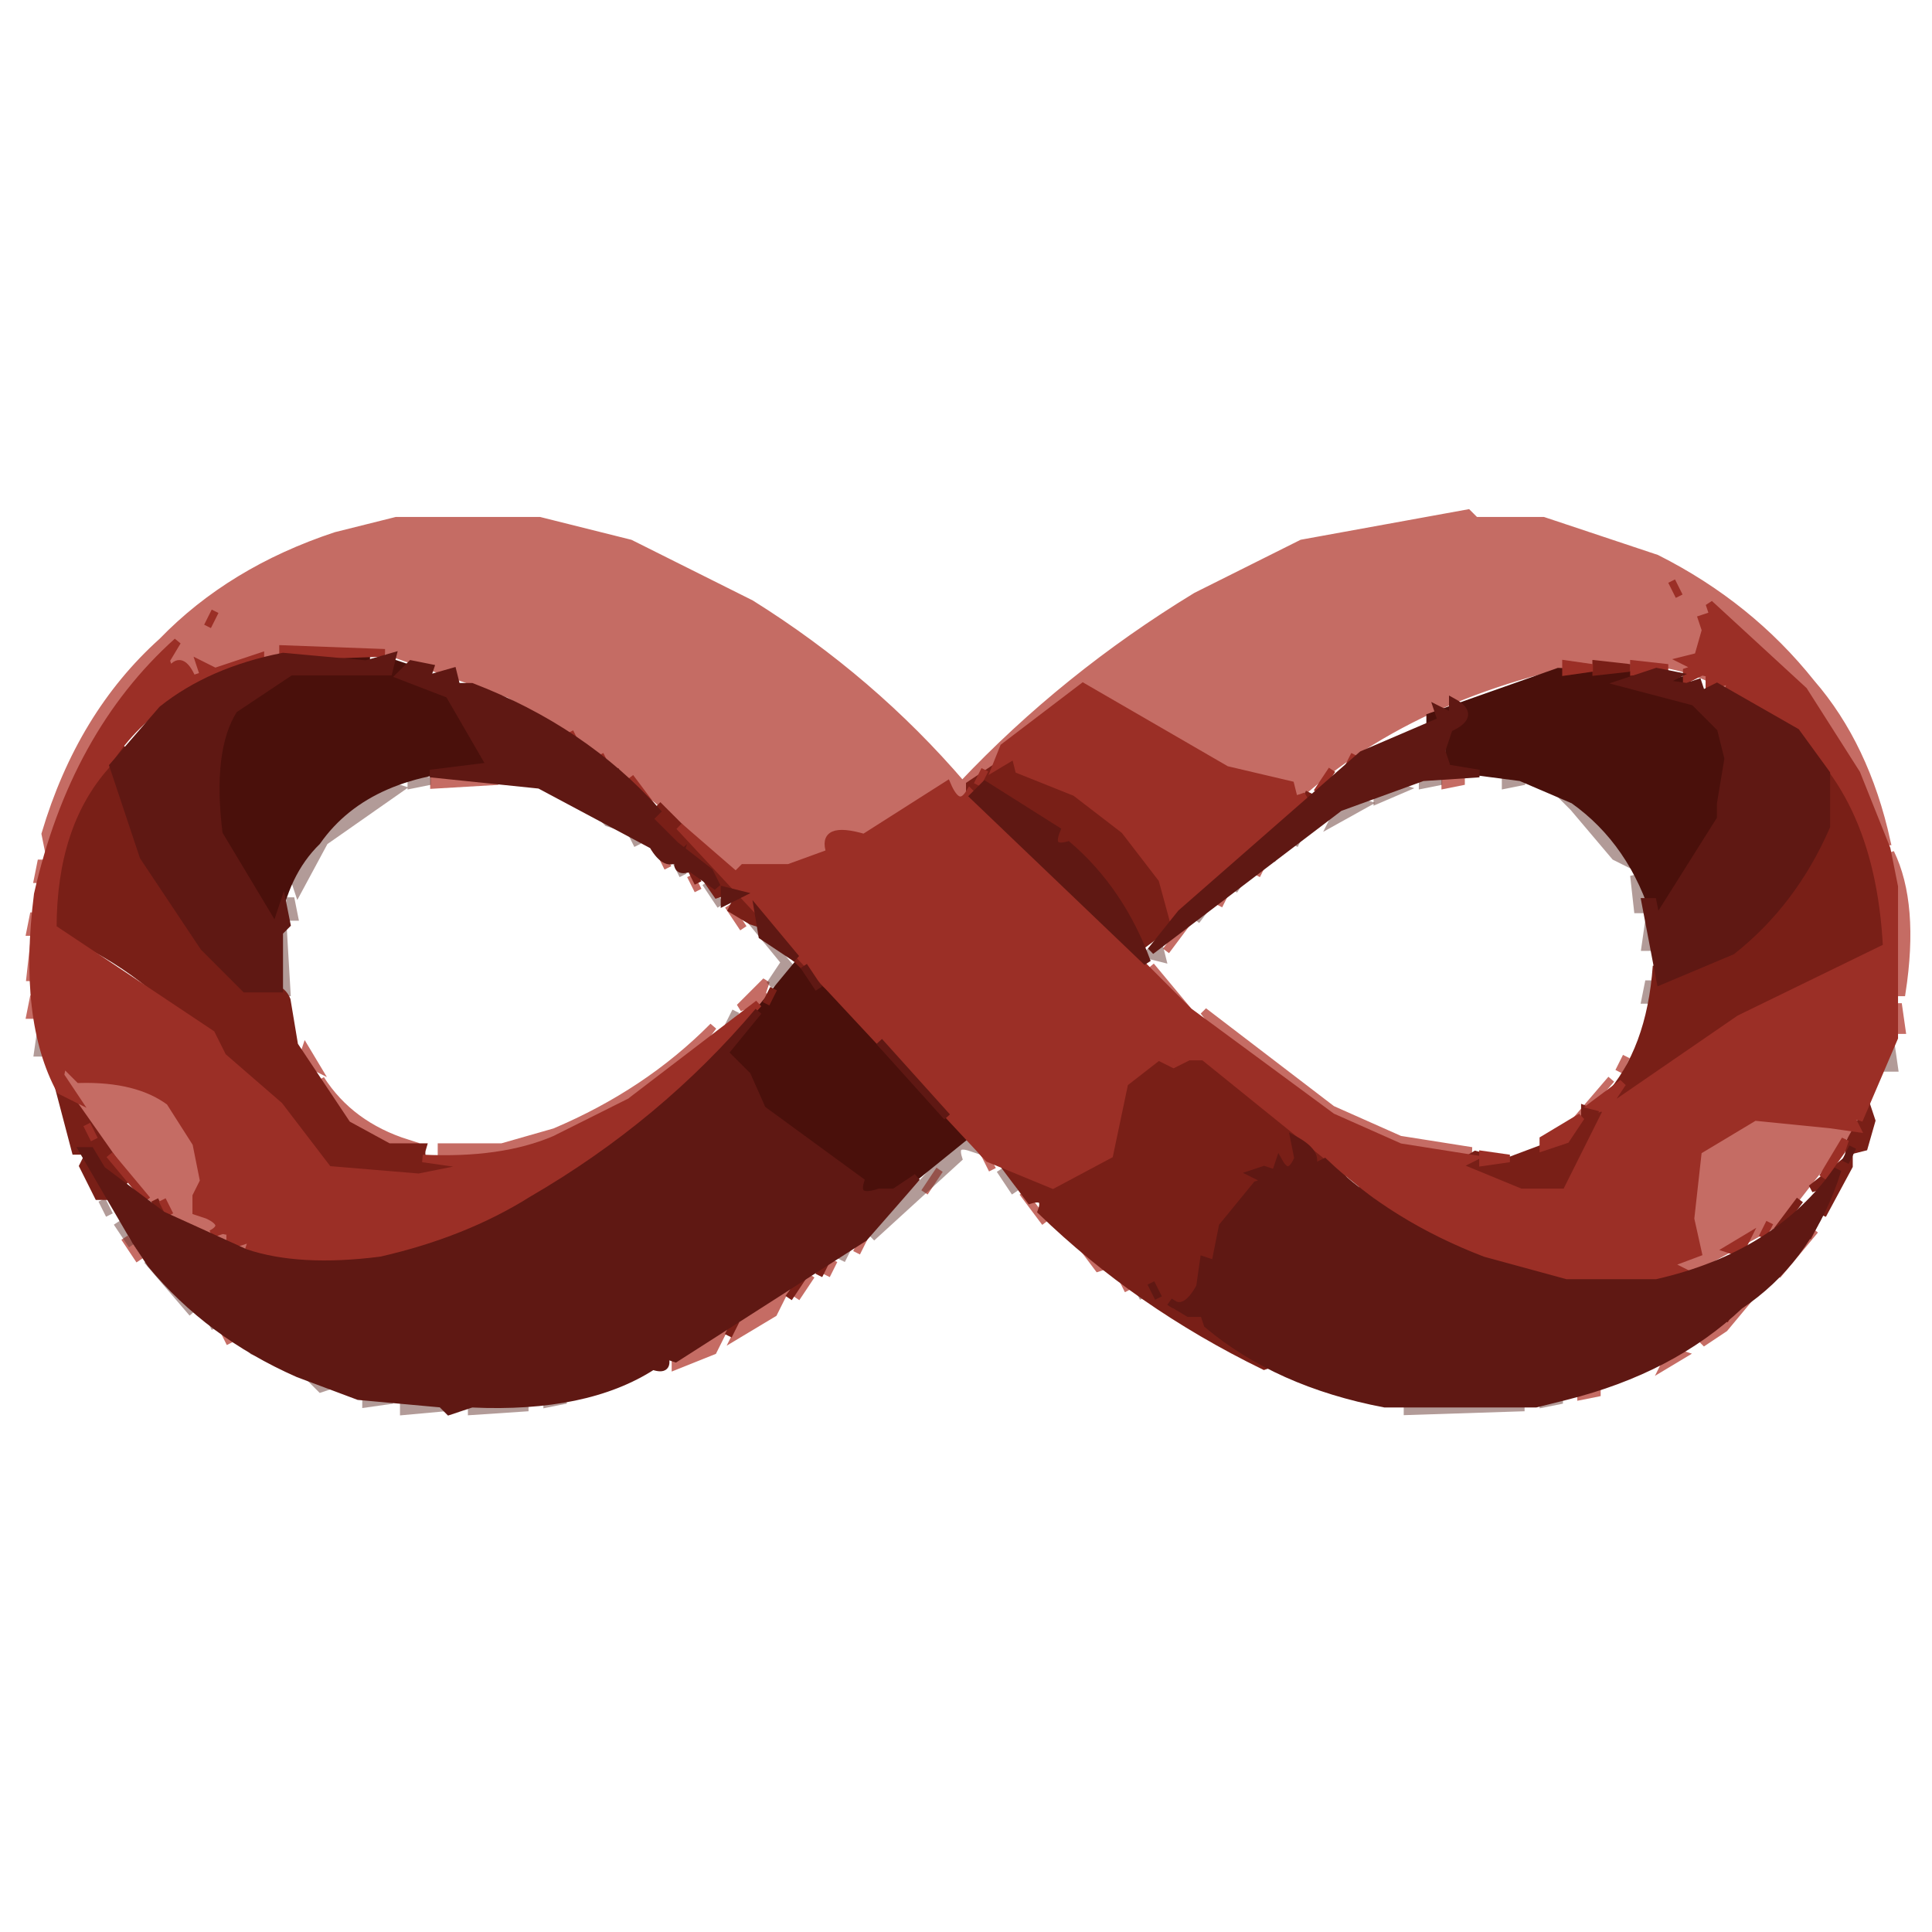
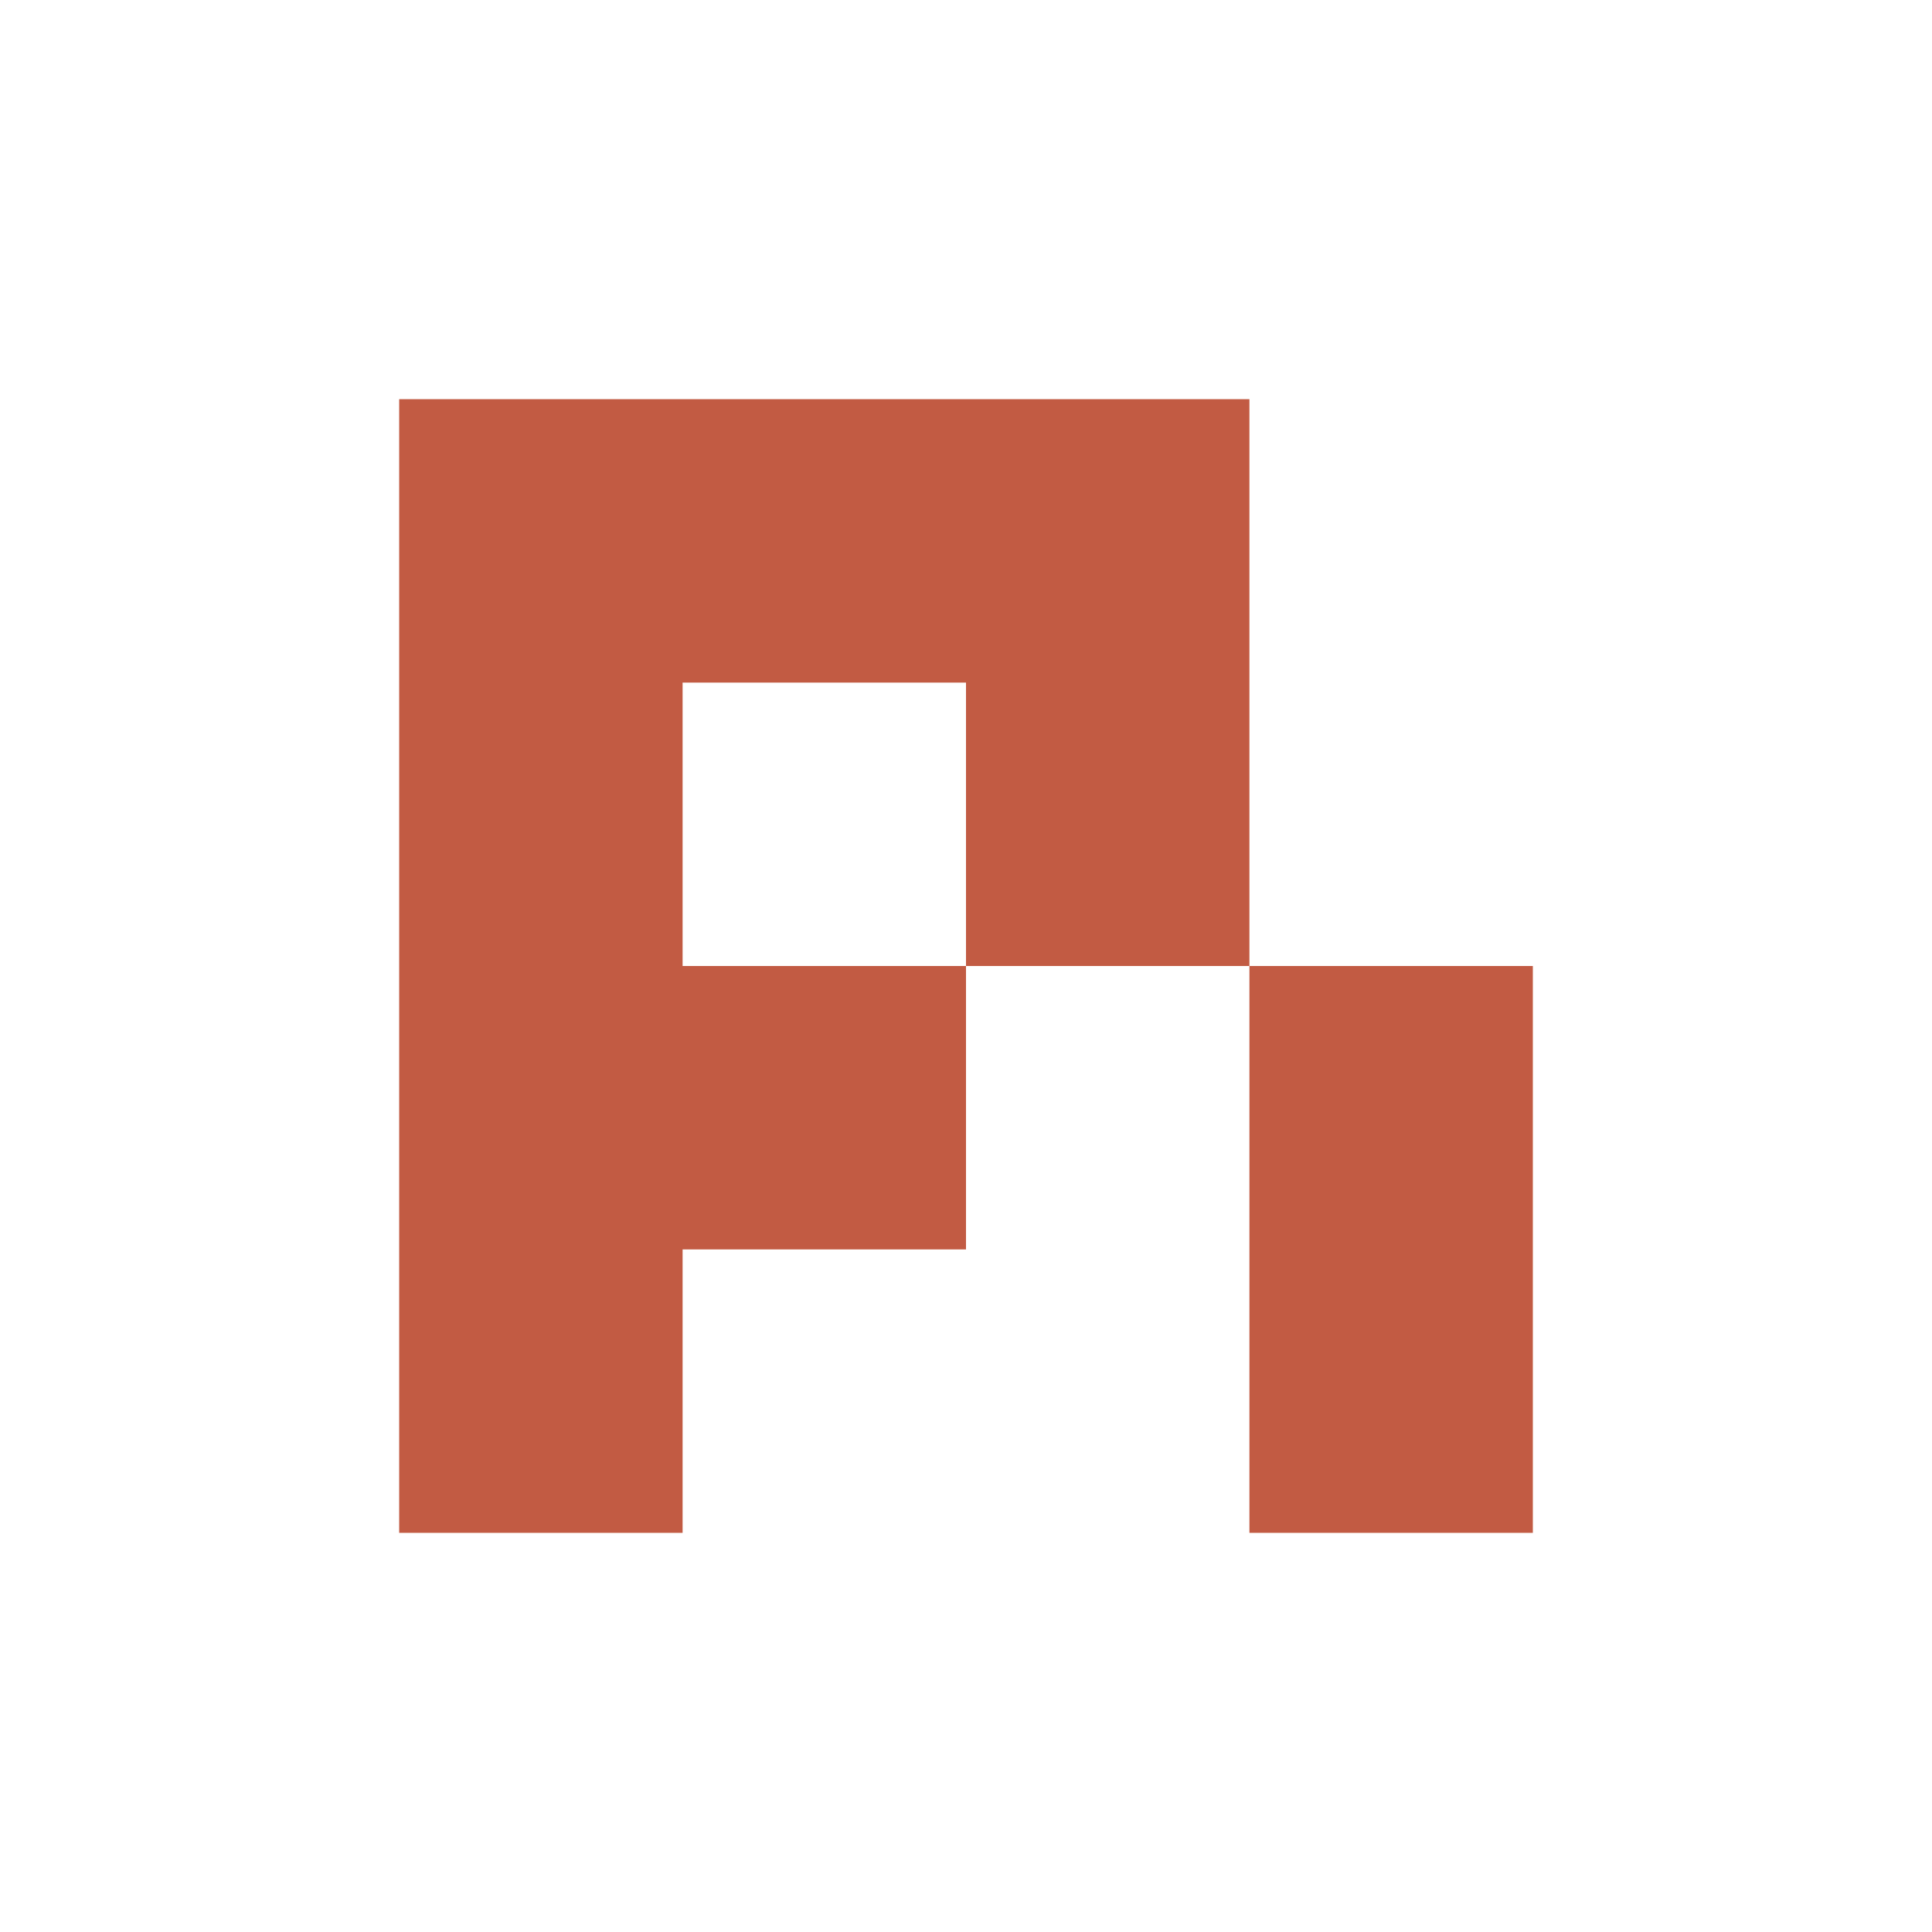
- <svg xmlns="http://www.w3.org/2000/svg" viewBox="0 0 256 256" version="1.1">
-   <path fill="rgb(191,92,83)" stroke="rgb(191,92,83)" stroke-width="1" opacity="0.9" d="M 194.5 68 L 195.5 69 L 204.5 69 L 219.5 74 Q 231.8 80.2 240 90.5 Q 247.2 98.8 250 111.5 L 249 111.5 Q 243.3 92.7 229.5 82 L 227.5 81 L 225 82.5 L 225 84.5 Q 226.1 87.8 223.5 87 L 223.5 88 L 230 90.5 L 228.5 91 Q 221.3 86.2 207.5 88 Q 181.5 94 166.5 111 L 171 105.5 Q 171.8 103.3 169.5 104 L 162.5 102 L 143.5 91 L 133 99 L 131.5 102 L 128 104.5 L 151 128.5 L 125.5 104 L 124.5 105 L 114.5 111 L 110 111 Q 111.3 114 107.5 113 Q 104.7 116.2 98 115.5 L 99.5 118 Q 85.7 102.8 67.5 92 L 50.5 86 L 37.5 86 L 29.5 88 L 24.5 91 L 23.5 88 L 22 88.5 L 21.5 87 Q 11.1 97.1 6.5 113 L 6 110.5 Q 10.7 94.7 21.5 85 Q 30.6 75.6 44.5 71 L 52.5 69 L 71.5 69 L 83.5 72 L 99.5 80 Q 115.5 90 127.5 104 Q 141.1 89.6 158.5 79 L 172.5 72 L 194.5 68 Z" />
-   <path fill="rgb(191,92,83)" stroke="rgb(191,92,83)" stroke-width="1" opacity="0.9" d="M 233.5 92 L 234.5 94 L 233.5 92 Z" />
-   <path fill="rgb(191,92,83)" stroke="rgb(191,92,83)" stroke-width="1" opacity="0.9" d="M 57.5 103 L 66 103.5 L 57.5 104 L 57.5 103 Z" />
-   <path fill="rgb(191,92,83)" stroke="rgb(191,92,83)" stroke-width="1" opacity="0.9" d="M 191.5 103 L 194 103.5 L 191.5 104 L 191.5 103 Z" />
-   <path fill="rgb(191,92,83)" stroke="rgb(191,92,83)" stroke-width="1" opacity="0.9" d="M 87.5 113 L 88.5 115 L 87.5 113 Z" />
-   <path fill="rgb(191,92,83)" stroke="rgb(191,92,83)" stroke-width="1" opacity="0.9" d="M 250.5 113 Q 253.8 119.8 252 131.5 L 251 131.5 L 251 117.5 L 250.5 113 Z" />
-   <path fill="rgb(191,92,83)" stroke="rgb(191,92,83)" stroke-width="1" opacity="0.9" d="M 5.5 114 L 6 116.5 L 5 116.5 L 5.5 114 Z" />
-   <path fill="rgb(191,92,83)" stroke="rgb(191,92,83)" stroke-width="1" opacity="0.9" d="M 167.5 114 L 166.5 116 L 167.5 114 Z" />
-   <path fill="rgb(191,92,83)" stroke="rgb(191,92,83)" stroke-width="1" opacity="0.9" d="M 91.5 116 L 92.5 118 L 91.5 116 Z" />
-   <path fill="rgb(191,92,83)" stroke="rgb(191,92,83)" stroke-width="1" opacity="0.9" d="M 162.5 118 L 161.5 120 L 162.5 118 Z" />
-   <path fill="rgb(191,92,83)" stroke="rgb(191,92,83)" stroke-width="1" opacity="0.9" d="M 96.5 120 L 98.5 123 L 96.5 120 Z" />
-   <path fill="rgb(191,92,83)" stroke="rgb(191,92,83)" stroke-width="1" opacity="0.9" d="M 4.5 121 L 5 123.5 L 4 123.5 L 4.5 121 Z" />
-   <path fill="rgb(191,92,83)" stroke="rgb(191,92,83)" stroke-width="1" opacity="0.9" d="M 157.5 122 L 154.5 126 L 157.5 122 Z" />
-   <path fill="rgb(191,92,83)" stroke="rgb(191,92,83)" stroke-width="1" opacity="0.9" d="M 4.5 125 L 5 129.5 L 4 129.5 L 4.5 125 Z" />
-   <path fill="rgb(191,92,83)" stroke="rgb(191,92,83)" stroke-width="1" opacity="0.9" d="M 152.5 128 L 157.5 134 L 152.5 128 Z" />
-   <path fill="rgb(191,92,83)" stroke="rgb(191,92,83)" stroke-width="1" opacity="0.9" d="M 101.5 130 L 101 131.5 Q 101.8 133.8 99.5 133 L 98 133.5 L 101.5 130 Z" />
-   <path fill="rgb(191,92,83)" stroke="rgb(191,92,83)" stroke-width="1" opacity="0.9" d="M 4.5 132 L 5 134.5 L 4 134.5 L 4.5 132 Z" />
-   <path fill="rgb(191,92,83)" stroke="rgb(191,92,83)" stroke-width="1" opacity="0.9" d="M 251.5 133 L 252 136.5 L 251 136.5 L 251.5 133 Z" />
-   <path fill="rgb(191,92,83)" stroke="rgb(191,92,83)" stroke-width="1" opacity="0.9" d="M 159.5 134 L 176.5 147 L 185.5 151 L 195 152.5 L 189.5 153 Q 169.7 147.5 159.5 134 Z" />
-   <path fill="rgb(191,92,83)" stroke="rgb(191,92,83)" stroke-width="1" opacity="0.9" d="M 94.5 136 L 91.5 140 L 73.5 151 L 66.5 153 L 58.5 153 L 58.5 152 L 66.5 152 L 73.5 150 Q 85.8 144.8 94.5 136 Z" />
-   <path fill="rgb(191,92,83)" stroke="rgb(191,92,83)" stroke-width="1" opacity="0.9" d="M 40.5 139 L 42 141.5 L 40 140.5 L 40.5 139 Z" />
-   <path fill="rgb(191,92,83)" stroke="rgb(191,92,83)" stroke-width="1" opacity="0.9" d="M 8.5 140 L 10.5 143 Q 19.8 142.8 24 147.5 L 27 156.5 L 26 158.5 L 26.5 161 L 34 164.5 L 32.5 165 Q 20 161 13 151.5 L 8 142.5 L 8.5 140 Z" />
-   <path fill="rgb(191,92,83)" stroke="rgb(191,92,83)" stroke-width="1" opacity="0.9" d="M 215.5 140 L 214.5 142 L 215.5 140 Z" />
-   <path fill="rgb(191,92,83)" stroke="rgb(191,92,83)" stroke-width="1" opacity="0.9" d="M 42.5 143 Q 46.4 149.1 54 151.5 L 52.5 152 Q 45.1 149.2 42.5 143 Z" />
-   <path fill="rgb(191,92,83)" stroke="rgb(191,92,83)" stroke-width="1" opacity="0.9" d="M 213.5 143 L 207.5 150 L 213.5 143 Z" />
-   <path fill="rgb(191,92,83)" stroke="rgb(191,92,83)" stroke-width="1" opacity="0.9" d="M 245.5 147 L 246 148.5 L 235.5 162 L 224.5 168 L 221.5 168 L 221.5 167 L 225 166 L 224 154.5 L 227.5 150 Q 230.8 147.3 237.5 148 L 243.5 150 L 245.5 147 Z" />
-   <path fill="rgb(191,92,83)" stroke="rgb(191,92,83)" stroke-width="1" opacity="0.9" d="M 130.5 153 L 131.5 155 L 130.5 153 Z" />
-   <path fill="rgb(191,92,83)" stroke="rgb(191,92,83)" stroke-width="1" opacity="0.9" d="M 124.5 155 L 122.5 158 L 124.5 155 Z" />
-   <path fill="rgb(191,92,83)" stroke="rgb(191,92,83)" stroke-width="1" opacity="0.9" d="M 135.5 158 L 138.5 162 L 135.5 158 Z" />
-   <path fill="rgb(191,92,83)" stroke="rgb(191,92,83)" stroke-width="1" opacity="0.9" d="M 240.5 163 L 235.5 169 L 240.5 163 Z" />
-   <path fill="rgb(191,92,83)" stroke="rgb(191,92,83)" stroke-width="1" opacity="0.9" d="M 16.5 164 L 18.5 167 L 16.5 164 Z" />
-   <path fill="rgb(191,92,83)" stroke="rgb(191,92,83)" stroke-width="1" opacity="0.9" d="M 114.5 164 L 113.5 166 L 114.5 164 Z" />
-   <path fill="rgb(191,92,83)" stroke="rgb(191,92,83)" stroke-width="1" opacity="0.9" d="M 142.5 164 L 147 167.5 L 145.5 168 L 142.5 164 Z" />
-   <path fill="rgb(191,92,83)" stroke="rgb(191,92,83)" stroke-width="1" opacity="0.9" d="M 110.5 167 L 109.5 169 L 110.5 167 Z" />
-   <path fill="rgb(191,92,83)" stroke="rgb(191,92,83)" stroke-width="1" opacity="0.9" d="M 107.5 169 L 105.5 172 L 107.5 169 Z" />
-   <path fill="rgb(191,92,83)" stroke="rgb(191,92,83)" stroke-width="1" opacity="0.9" d="M 148.5 169 L 149.5 171 L 148.5 169 Z" />
-   <path fill="rgb(191,92,83)" stroke="rgb(191,92,83)" stroke-width="1" opacity="0.9" d="M 233.5 170 L 228.5 176 L 225.5 178 L 227.5 175 L 233.5 170 Z" />
-   <path fill="rgb(191,92,83)" stroke="rgb(191,92,83)" stroke-width="1" opacity="0.9" d="M 103.5 172 L 102.5 174 L 97.5 177 L 98.5 175 L 103.5 172 Z" />
-   <path fill="rgb(191,92,83)" stroke="rgb(191,92,83)" stroke-width="1" opacity="0.9" d="M 29.5 176 L 30.5 178 L 29.5 176 Z" />
-   <path fill="rgb(191,92,83)" stroke="rgb(191,92,83)" stroke-width="1" opacity="0.9" d="M 95.5 177 L 94.5 179 L 89.5 181 L 89.5 180 L 95.5 177 Z" />
-   <path fill="rgb(191,92,83)" stroke="rgb(191,92,83)" stroke-width="1" opacity="0.9" d="M 221.5 179 L 223 179.5 L 220.5 181 L 221.5 179 Z" />
-   <path fill="rgb(191,92,83)" stroke="rgb(191,92,83)" stroke-width="1" opacity="0.9" d="M 209.5 184 L 212 184.5 L 209.5 185 L 209.5 184 Z" />
-   <path fill="rgb(102,56,50)" stroke="rgb(102,56,50)" stroke-width="1" opacity="0.5" d="M 54.5 103 L 57 103.5 L 54.5 104 L 54.5 103 Z" />
-   <path fill="rgb(102,56,50)" stroke="rgb(102,56,50)" stroke-width="1" opacity="0.5" d="M 188.5 103 L 191 103.5 L 188.5 104 L 188.5 103 Z" />
-   <path fill="rgb(102,56,50)" stroke="rgb(102,56,50)" stroke-width="1" opacity="0.5" d="M 199.5 103 L 202 103.5 L 199.5 104 L 199.5 103 Z" />
-   <path fill="rgb(102,56,50)" stroke="rgb(102,56,50)" stroke-width="1" opacity="0.5" d="M 51.5 104 L 53 104.5 L 43 111.5 L 39.5 118 L 39 116.5 L 46.5 107 L 51.5 104 Z" />
-   <path fill="rgb(102,56,50)" stroke="rgb(102,56,50)" stroke-width="1" opacity="0.5" d="M 184.5 104 L 186 104.5 L 182.5 106 L 182.5 105 L 184.5 104 Z" />
-   <path fill="rgb(102,56,50)" stroke="rgb(102,56,50)" stroke-width="1" opacity="0.5" d="M 206.5 105 L 215 112.5 L 216 114.5 L 214 113.5 L 208.5 107 L 206.5 105 Z" />
-   <path fill="rgb(102,56,50)" stroke="rgb(102,56,50)" stroke-width="1" opacity="0.5" d="M 179.5 106 L 181 106.5 L 176.5 109 L 177.5 107 L 179.5 106 Z" />
-   <path fill="rgb(102,56,50)" stroke="rgb(102,56,50)" stroke-width="1" opacity="0.5" d="M 79.5 108 L 82 109.5 L 80.5 109 L 79.5 108 Z" />
-   <path fill="rgb(102,56,50)" stroke="rgb(102,56,50)" stroke-width="1" opacity="0.5" d="M 83.5 110 L 84.5 112 L 83.5 110 Z" />
-   <path fill="rgb(102,56,50)" stroke="rgb(102,56,50)" stroke-width="1" opacity="0.5" d="M 172.5 110 L 171.5 112 L 172.5 110 Z" />
-   <path fill="rgb(102,56,50)" stroke="rgb(102,56,50)" stroke-width="1" opacity="0.5" d="M 169.5 112 L 168.5 114 L 169.5 112 Z" />
-   <path fill="rgb(102,56,50)" stroke="rgb(102,56,50)" stroke-width="1" opacity="0.5" d="M 89.5 114 L 90.5 116 L 89.5 114 Z" />
-   <path fill="rgb(102,56,50)" stroke="rgb(102,56,50)" stroke-width="1" opacity="0.5" d="M 165.5 115 L 163.5 118 L 165.5 115 Z" />
-   <path fill="rgb(102,56,50)" stroke="rgb(102,56,50)" stroke-width="1" opacity="0.5" d="M 216.5 116 L 218 120.5 L 217 120.5 L 216.5 116 Z" />
-   <path fill="rgb(102,56,50)" stroke="rgb(102,56,50)" stroke-width="1" opacity="0.5" d="M 93.5 117 L 95.5 120 L 93.5 117 Z" />
-   <path fill="rgb(102,56,50)" stroke="rgb(102,56,50)" stroke-width="1" opacity="0.5" d="M 161.5 118 L 158.5 122 L 161.5 118 Z" />
-   <path fill="rgb(102,56,50)" stroke="rgb(102,56,50)" stroke-width="1" opacity="0.5" d="M 38.5 119 L 39 121.5 L 38 121.5 L 38.5 119 Z" />
-   <path fill="rgb(102,56,50)" stroke="rgb(102,56,50)" stroke-width="1" opacity="0.5" d="M 99.5 122 L 105 128.5 L 102 130.5 L 104 127.5 L 99.5 122 Z" />
-   <path fill="rgb(102,56,50)" stroke="rgb(102,56,50)" stroke-width="1" opacity="0.5" d="M 218.5 122 L 219 125.5 L 218 125.5 L 218.5 122 Z" />
-   <path fill="rgb(102,56,50)" stroke="rgb(102,56,50)" stroke-width="1" opacity="0.5" d="M 37.5 123 L 38 131.5 L 37 131.5 L 37.5 123 Z" />
-   <path fill="rgb(102,56,50)" stroke="rgb(102,56,50)" stroke-width="1" opacity="0.5" d="M 153.5 125 L 154 127 L 152 126.5 L 153.5 125 Z" />
-   <path fill="rgb(102,56,50)" stroke="rgb(102,56,50)" stroke-width="1" opacity="0.5" d="M 218.5 130 L 219 132.5 L 218 132.5 L 218.5 130 Z" />
-   <path fill="rgb(102,56,50)" stroke="rgb(102,56,50)" stroke-width="1" opacity="0.5" d="M 97.5 134 L 96.5 136 L 97.5 134 Z" />
-   <path fill="rgb(102,56,50)" stroke="rgb(102,56,50)" stroke-width="1" opacity="0.5" d="M 5.5 136 L 6 139.5 L 5 139.5 L 5.5 136 Z" />
-   <path fill="rgb(102,56,50)" stroke="rgb(102,56,50)" stroke-width="1" opacity="0.5" d="M 250.5 138 L 251 141.5 L 250 141.5 L 250.5 138 Z" />
-   <path fill="rgb(102,56,50)" stroke="rgb(102,56,50)" stroke-width="1" opacity="0.5" d="M 127.5 151 L 130 152.5 L 128.5 152 Q 126.3 151.3 127 153.5 L 115.5 164 L 127.5 151 Z" />
-   <path fill="rgb(102,56,50)" stroke="rgb(102,56,50)" stroke-width="1" opacity="0.5" d="M 132.5 155 L 134.5 158 L 132.5 155 Z" />
-   <path fill="rgb(102,56,50)" stroke="rgb(102,56,50)" stroke-width="1" opacity="0.5" d="M 13.5 159 L 14.5 161 L 13.5 159 Z" />
-   <path fill="rgb(102,56,50)" stroke="rgb(102,56,50)" stroke-width="1" opacity="0.5" d="M 15.5 162 L 17.5 165 L 15.5 162 Z" />
-   <path fill="rgb(102,56,50)" stroke="rgb(102,56,50)" stroke-width="1" opacity="0.5" d="M 112.5 165 L 111.5 167 L 112.5 165 Z" />
-   <path fill="rgb(102,56,50)" stroke="rgb(102,56,50)" stroke-width="1" opacity="0.5" d="M 19.5 167 L 25.5 174 L 19.5 167 Z" />
-   <path fill="rgb(102,56,50)" stroke="rgb(102,56,50)" stroke-width="1" opacity="0.5" d="M 150.5 170 L 151.5 172 L 150.5 170 Z" />
-   <path fill="rgb(102,56,50)" stroke="rgb(102,56,50)" stroke-width="1" opacity="0.5" d="M 27.5 174 L 28.5 176 L 27.5 174 Z" />
-   <path fill="rgb(102,56,50)" stroke="rgb(102,56,50)" stroke-width="1" opacity="0.5" d="M 31.5 177 L 35 179.5 L 33.5 179 L 31.5 177 Z" />
-   <path fill="rgb(102,56,50)" stroke="rgb(102,56,50)" stroke-width="1" opacity="0.5" d="M 40.5 182 L 44 183.5 L 42.5 184 L 40.5 182 Z" />
-   <path fill="rgb(102,56,50)" stroke="rgb(102,56,50)" stroke-width="1" opacity="0.5" d="M 48.5 185 L 52 185.5 L 48.5 186 L 48.5 185 Z" />
-   <path fill="rgb(102,56,50)" stroke="rgb(102,56,50)" stroke-width="1" opacity="0.5" d="M 72.5 185 L 75 185.5 L 72.5 186 L 72.5 185 Z" />
-   <path fill="rgb(102,56,50)" stroke="rgb(102,56,50)" stroke-width="1" opacity="0.5" d="M 204.5 185 L 207 185.5 L 204.5 186 L 204.5 185 Z" />
-   <path fill="rgb(102,56,50)" stroke="rgb(102,56,50)" stroke-width="1" opacity="0.5" d="M 53.5 186 L 59 186.5 L 53.5 187 L 53.5 186 Z" />
-   <path fill="rgb(102,56,50)" stroke="rgb(102,56,50)" stroke-width="1" opacity="0.5" d="M 62.5 186 L 70 186.5 L 62.5 187 L 62.5 186 Z" />
-   <path fill="rgb(102,56,50)" stroke="rgb(102,56,50)" stroke-width="1" opacity="0.5" d="M 186.5 186 L 202 186.5 L 186.5 187 L 186.5 186 Z" />
-   <path fill="rgb(74,16,11)" stroke="rgb(74,16,11)" stroke-width="1" d="M 40.5 87 L 49 87.5 L 40.5 88 L 40.5 87 Z" />
-   <path fill="rgb(74,16,11)" stroke="rgb(74,16,11)" stroke-width="1" d="M 52.5 88 L 54 88.5 L 53.5 90 L 61 93.5 L 65 101.5 Q 48.8 101.8 42 111.5 Q 37.7 115.7 36.5 123 L 29 110.5 L 29 99.5 L 31 94 L 38.5 89 L 51.5 89 L 52.5 88 Z" />
-   <path fill="rgb(74,16,11)" stroke="rgb(74,16,11)" stroke-width="1" d="M 206.5 89 L 219 89.5 L 215 90.5 L 219.5 91 L 223.5 90 L 223.5 91 L 220 91.5 Q 225.6 92.4 228 96.5 L 229 104.5 L 227 107.5 L 228 109.5 L 219.5 122 Q 216.4 111.6 208.5 106 L 201.5 103 L 190 101.5 L 192 100.5 L 192 98.5 L 193 95.5 L 191.5 95 L 189.5 96 L 189.5 95 L 206.5 89 Z" />
-   <path fill="rgb(74,16,11)" stroke="rgb(74,16,11)" stroke-width="1" d="M 105.5 128 L 116 137.5 L 128 150.5 L 117.5 159 L 114 158 L 112.5 155 L 101 147 L 96 139.5 L 105.5 128 Z" />
-   <path fill="rgb(74,16,11)" stroke="rgb(74,16,11)" stroke-width="1" d="M 59.5 185 L 62 185.5 L 59.5 186 L 59.5 185 Z" />
-   <path fill="rgb(121,31,23)" stroke="rgb(121,31,23)" stroke-width="1" d="M 211.5 88 L 216 88.5 L 211.5 89 L 211.5 88 Z" />
-   <path fill="rgb(121,31,23)" stroke="rgb(121,31,23)" stroke-width="1" d="M 235.5 95 L 236.5 97 L 235.5 95 Z" />
-   <path fill="rgb(121,31,23)" stroke="rgb(121,31,23)" stroke-width="1" d="M 238.5 98 L 241.5 102 L 238.5 98 Z" />
-   <path fill="rgb(121,31,23)" stroke="rgb(121,31,23)" stroke-width="1" d="M 16.5 99 L 15 101.5 L 16 102.5 Q 16 109.5 19 113.5 L 27 125.5 L 32.5 131 Q 37 130 38 132.5 L 39 138.5 L 46 149 L 51.5 152 L 56 152 Q 54.9 155.5 62.5 154 L 62.5 155 L 47.5 156 L 43.5 155 L 39 150.5 L 30.5 140 L 28 138.5 Q 28.8 136.3 26.5 137 Q 18.7 127.7 7 123 Q 7.3 107.1 16.5 99 Z" />
-   <path fill="rgb(121,31,23)" stroke="rgb(121,31,23)" stroke-width="1" d="M 134.5 100 L 135 102 L 142.5 105 L 149 110 L 155 118.5 L 155 122.5 L 151 125.5 Q 147.8 117.2 141.5 112 L 138.5 110 L 130.5 104 L 128.5 105 L 128.5 104 L 134.5 100 Z" />
-   <path fill="rgb(121,31,23)" stroke="rgb(121,31,23)" stroke-width="1" d="M 81.5 102 L 82.5 104 L 81.5 102 Z" />
-   <path fill="rgb(121,31,23)" stroke="rgb(121,31,23)" stroke-width="1" d="M 242.5 103 Q 249.8 110.8 250 125.5 L 230.5 135 L 213 147.5 L 207.5 158 L 201.5 158 L 193 154.5 L 195.5 153 L 199.5 154 L 207.5 151 L 210 148.5 L 210 147 Q 213.7 148.5 213 145.5 Q 218.7 139.2 219.5 128 L 220 130 Q 230.4 127.6 236 119.5 L 241 112.5 L 242.5 103 Z" />
-   <path fill="rgb(121,31,23)" stroke="rgb(121,31,23)" stroke-width="1" d="M 83.5 105 L 86.5 108 L 87.5 107 L 100 119.5 L 101 122.5 L 99.5 122 L 97 120.5 L 98 118.5 L 96.5 118 L 95 118.5 L 90.5 112 L 83.5 105 Z" />
-   <path fill="rgb(121,31,23)" stroke="rgb(121,31,23)" stroke-width="1" d="M 173.5 105 L 172.5 107 L 173.5 105 Z" />
-   <path fill="rgb(121,31,23)" stroke="rgb(121,31,23)" stroke-width="1" d="M 165.5 112 L 157.5 121 L 165.5 112 Z" />
-   <path fill="rgb(121,31,23)" stroke="rgb(121,31,23)" stroke-width="1" d="M 91.5 115 L 92.5 117 L 91.5 115 Z" />
-   <path fill="rgb(121,31,23)" stroke="rgb(121,31,23)" stroke-width="1" d="M 102.5 124 L 112 132.5 L 106.5 128 L 102.5 124 Z" />
-   <path fill="rgb(121,31,23)" stroke="rgb(121,31,23)" stroke-width="1" d="M 102.5 131 L 101.5 133 L 102.5 131 Z" />
-   <path fill="rgb(121,31,23)" stroke="rgb(121,31,23)" stroke-width="1" d="M 157.5 138 L 175 153.5 Q 175.8 155.8 173.5 155 L 172.5 152 L 170.5 155 L 169 154.5 L 167.5 157 L 165 158.5 Q 161.3 161.8 160.5 168 L 159 167.5 Q 159.7 172.7 156 173.5 L 158.5 175 L 160 174.5 L 161.5 177 L 169 180.5 L 167.5 181 Q 150.7 172.8 138 160.5 Q 138.8 158.3 136.5 159 L 133.5 155 Q 138.1 154.4 139.5 157 L 147 153 L 149 143.5 L 151.5 141 L 154.5 140 L 156.5 140 L 158 139.5 L 157.5 138 Z" />
-   <path fill="rgb(121,31,23)" stroke="rgb(121,31,23)" stroke-width="1" d="M 7.5 143 L 17 156.5 L 14.5 155 Q 12.3 154.3 13 156.5 L 14 158.5 L 13 158.5 L 11 154.5 L 12 152.5 L 10 152.5 L 7.5 143 Z" />
-   <path fill="rgb(121,31,23)" stroke="rgb(121,31,23)" stroke-width="1" d="M 90.5 143 L 87.5 147 L 90.5 143 Z" />
-   <path fill="rgb(121,31,23)" stroke="rgb(121,31,23)" stroke-width="1" d="M 247.5 147 L 248 148.5 L 247 152 L 245 152.5 L 245 154.5 L 241.5 161 L 242 159.5 L 243 156.5 L 240 157.5 L 245 153.5 L 245 151.5 L 247.5 147 Z" />
-   <path fill="rgb(121,31,23)" stroke="rgb(121,31,23)" stroke-width="1" d="M 84.5 148 L 82.5 151 L 84.5 148 Z" />
-   <path fill="rgb(121,31,23)" stroke="rgb(121,31,23)" stroke-width="1" d="M 126.5 148 L 130.5 153 L 126.5 148 Z" />
-   <path fill="rgb(121,31,23)" stroke="rgb(121,31,23)" stroke-width="1" d="M 176.5 154 L 178.5 157 L 176.5 154 Z" />
-   <path fill="rgb(121,31,23)" stroke="rgb(121,31,23)" stroke-width="1" d="M 180.5 157 L 181.5 159 L 180.5 157 Z" />
-   <path fill="rgb(121,31,23)" stroke="rgb(121,31,23)" stroke-width="1" d="M 20.5 159 L 21.5 161 L 20.5 159 Z" />
-   <path fill="rgb(121,31,23)" stroke="rgb(121,31,23)" stroke-width="1" d="M 183.5 159 L 184.5 161 L 183.5 159 Z" />
-   <path fill="rgb(121,31,23)" stroke="rgb(121,31,23)" stroke-width="1" d="M 238.5 159 L 235.5 163 L 238.5 159 Z" />
-   <path fill="rgb(121,31,23)" stroke="rgb(121,31,23)" stroke-width="1" d="M 240.5 162 L 239.5 164 L 240.5 162 Z" />
-   <path fill="rgb(121,31,23)" stroke="rgb(121,31,23)" stroke-width="1" d="M 48.5 166 L 51 166.5 L 48.5 167 L 48.5 166 Z" />
-   <path fill="rgb(121,31,23)" stroke="rgb(121,31,23)" stroke-width="1" d="M 109.5 167 L 108.5 169 L 109.5 167 Z" />
-   <path fill="rgb(121,31,23)" stroke="rgb(121,31,23)" stroke-width="1" d="M 106.5 169 L 104.5 172 L 106.5 169 Z" />
-   <path fill="rgb(121,31,23)" stroke="rgb(121,31,23)" stroke-width="1" d="M 207.5 169 L 210 169.5 L 207.5 170 L 207.5 169 Z" />
-   <path fill="rgb(121,31,23)" stroke="rgb(121,31,23)" stroke-width="1" d="M 229.5 173 L 228.5 175 L 229.5 173 Z" />
-   <path fill="rgb(121,31,23)" stroke="rgb(121,31,23)" stroke-width="1" d="M 97.5 175 L 96.5 177 L 97.5 175 Z" />
-   <path fill="rgb(155,47,38)" stroke="rgb(155,47,38)" stroke-width="1" d="M 221.5 77 L 222.5 79 L 221.5 77 Z" />
-   <path fill="rgb(155,47,38)" stroke="rgb(155,47,38)" stroke-width="1" d="M 226.5 80 L 239 91.5 L 246 102.5 L 250 112.5 L 251 117.5 L 251 137.5 L 246.5 148 L 245 147.5 L 246 149.5 L 242.5 149 L 232.5 148 L 225 152.5 L 224 161.5 L 225 166 L 221 167.5 L 223 168.5 L 217.5 170 L 210.5 170 L 197.5 167 L 185.5 161 L 159.5 140 L 157.5 140 L 155.5 141 L 153.5 140 L 149 143.5 L 147 153 L 139.5 157 L 131 153.5 L 90 109.5 L 97.5 116 L 98.5 115 L 104.5 115 L 110 113 Q 108.7 109.3 114.5 111 L 125.5 104 Q 127 107.5 128.5 105 L 157.5 134 L 176.5 148 L 185.5 152 L 195 153.5 L 193 154.5 L 201.5 158 L 207.5 158 L 213 147 L 211 146.5 L 215 143.5 L 213 146.5 L 214.5 146 L 230.5 135 L 250 125.5 Q 248.9 104.1 235.5 95 L 229 91.5 L 229.5 90 L 226.5 91 L 226.5 90 L 228 89.5 L 225.5 89 L 223.5 90 L 223.5 89 L 225 88.5 L 223 87.5 L 225 87 L 226 83.5 L 225.5 82 L 227 81.5 L 226.5 80 Z" />
-   <path fill="rgb(155,47,38)" stroke="rgb(155,47,38)" stroke-width="1" d="M 28.5 81 L 27.5 83 L 28.5 81 Z" />
-   <path fill="rgb(155,47,38)" stroke="rgb(155,47,38)" stroke-width="1" d="M 23.5 85 L 22 87.5 L 22.5 89 Q 24 86.5 25.5 90 L 27 89.5 L 26.5 88 L 28.5 89 L 34.5 87 L 34.5 88 Q 20.4 90.9 14 101.5 Q 7 109.4 7 123 L 28 137 L 29.5 140 L 37 146.5 L 43.5 155 L 55.5 156 L 63 154.5 L 56 153.5 Q 66.5 154 73.5 151 L 83.5 146 L 100.5 133 L 91.5 143 Q 78 156 59.5 164 L 47.5 167 L 38.5 167 L 33 165.5 L 33.5 164 L 30.5 165 L 30.5 164 L 32 163.5 L 29.5 163 L 28 163.5 Q 30.3 162.3 27.5 161 L 26 160.5 L 26 158.5 L 27 156.5 L 26 151.5 L 22.5 146 Q 18.2 142.8 10.5 143 L 9 141.5 L 8.5 140 L 8 142.5 L 10 145.5 L 8 144.5 Q 2.9 135.1 5 118.5 Q 9.8 97.3 23.5 85 Z" />
-   <path fill="rgb(155,47,38)" stroke="rgb(155,47,38)" stroke-width="1" d="M 37.5 86 L 51 86.5 L 37.5 87 L 37.5 86 Z" />
-   <path fill="rgb(155,47,38)" stroke="rgb(155,47,38)" stroke-width="1" d="M 207.5 88 L 211 88.5 L 207.5 89 L 207.5 88 Z" />
-   <path fill="rgb(155,47,38)" stroke="rgb(155,47,38)" stroke-width="1" d="M 216.5 88 L 221 88.5 L 216.5 89 L 216.5 88 Z" />
-   <path fill="rgb(155,47,38)" stroke="rgb(155,47,38)" stroke-width="1" d="M 143.5 91 L 162.5 102 L 171 104 L 171.5 106 L 173 105.5 L 155.5 122 L 154 116.5 L 149 110 L 142.5 105 L 135 102 L 134.5 100 L 132 101.5 L 133 99 L 143.5 91 Z" />
-   <path fill="rgb(155,47,38)" stroke="rgb(155,47,38)" stroke-width="1" d="M 75.5 97 L 76.5 99 L 75.5 97 Z" />
-   <path fill="rgb(155,47,38)" stroke="rgb(155,47,38)" stroke-width="1" d="M 79.5 100 L 80.5 102 L 79.5 100 Z" />
-   <path fill="rgb(155,47,38)" stroke="rgb(155,47,38)" stroke-width="1" d="M 179.5 100 L 178.5 102 L 179.5 100 Z" />
-   <path fill="rgb(155,47,38)" stroke="rgb(155,47,38)" stroke-width="1" d="M 130.5 102 L 129.5 104 L 130.5 102 Z" />
-   <path fill="rgb(155,47,38)" stroke="rgb(155,47,38)" stroke-width="1" d="M 176.5 102 L 174.5 105 L 176.5 102 Z" />
-   <path fill="rgb(155,47,38)" stroke="rgb(155,47,38)" stroke-width="1" d="M 83.5 103 L 86.5 107 L 83.5 103 Z" />
-   <path fill="rgb(155,47,38)" stroke="rgb(155,47,38)" stroke-width="1" d="M 209.5 148 L 207.5 151 L 204.5 152 L 204.5 151 L 209.5 148 Z" />
-   <path fill="rgb(155,47,38)" stroke="rgb(155,47,38)" stroke-width="1" d="M 11.5 149 L 12.5 151 L 11.5 149 Z" />
-   <path fill="rgb(155,47,38)" stroke="rgb(155,47,38)" stroke-width="1" d="M 244.5 151 L 244 152.5 L 241.5 156 L 243 153.5 L 244.5 151 Z" />
-   <path fill="rgb(155,47,38)" stroke="rgb(155,47,38)" stroke-width="1" d="M 14.5 153 L 19.5 159 L 14.5 153 Z" />
-   <path fill="rgb(155,47,38)" stroke="rgb(155,47,38)" stroke-width="1" d="M 196.5 153 L 200 153.5 L 196.5 154 L 196.5 153 Z" />
-   <path fill="rgb(155,47,38)" stroke="rgb(155,47,38)" stroke-width="1" d="M 21.5 159 L 22.5 161 L 21.5 159 Z" />
-   <path fill="rgb(155,47,38)" stroke="rgb(155,47,38)" stroke-width="1" d="M 234.5 162 L 233.5 164 L 234.5 162 Z" />
-   <path fill="rgb(155,47,38)" stroke="rgb(155,47,38)" stroke-width="1" d="M 231.5 164 L 230.5 166 L 229 165.5 L 231.5 164 Z" />
-   <path fill="rgb(95,24,19)" stroke="rgb(95,24,19)" stroke-width="1" d="M 37.5 87 L 48.5 88 L 52 87 L 51.5 89 L 38.5 89 L 31 94 Q 27.6 99.3 29 110.5 L 36.5 123 L 37.5 120 L 38 122.5 L 37 123.5 L 37 131 L 32.5 131 L 27 125.5 L 19 113.5 L 15 101.5 L 21.5 94 Q 27.9 88.9 37.5 87 Z" />
-   <path fill="rgb(95,24,19)" stroke="rgb(95,24,19)" stroke-width="1" d="M 54.5 88 L 57 88.5 L 56.5 90 L 60 89 L 60.5 91 L 62.5 91 Q 77.3 96.7 87 107.5 L 86 108.5 L 89.5 112 L 94 115.5 L 95 117.5 L 91.5 115 Q 89.3 115.8 90 113.5 Q 88.3 115.1 86.5 112 L 71.5 104 L 57 102.5 L 65 101.5 L 59.5 92 L 53 89.5 L 54.5 88 Z" />
-   <path fill="rgb(95,24,19)" stroke="rgb(95,24,19)" stroke-width="1" d="M 219.5 89 L 222 89.5 L 220 90.5 L 223.5 91 L 225 90.5 L 225.5 92 L 227.5 91 L 238 97 L 242 102.5 L 242 109.5 Q 237.6 119.6 229.5 126 L 220 130 L 218 119.5 L 219 119.5 L 219.5 122 L 228 108.5 L 228 106.5 L 229 100.5 L 228 96.5 L 224.5 93 L 215 90.5 L 219.5 89 Z" />
-   <path fill="rgb(95,24,19)" stroke="rgb(95,24,19)" stroke-width="1" d="M 192.5 93 Q 195.8 94.8 192 96.5 L 191 99.5 L 191.5 101 L 190 101.5 L 196 102.5 L 188.5 103 L 177.5 107 L 152.5 126 L 156.5 121 L 180.5 100 L 191 95.5 L 190.5 94 L 192.5 95 L 192.5 93 Z" />
-   <path fill="rgb(95,24,19)" stroke="rgb(95,24,19)" stroke-width="1" d="M 130.5 104 L 140 110 Q 138.9 112.7 141.5 112 Q 148.5 118 152 127.5 L 129 105.5 L 130.5 104 Z" />
-   <path fill="rgb(95,24,19)" stroke="rgb(95,24,19)" stroke-width="1" d="M 96 118 L 98 118.5 L 96 119.5 L 96 118 Z" />
-   <path fill="rgb(95,24,19)" stroke="rgb(95,24,19)" stroke-width="1" d="M 100.5 121 L 105.5 127 L 101 124 L 100.5 121 Z" />
-   <path fill="rgb(95,24,19)" stroke="rgb(95,24,19)" stroke-width="1" d="M 106.5 128 L 108.5 131 L 106.5 128 Z" />
-   <path fill="rgb(95,24,19)" stroke="rgb(95,24,19)" stroke-width="1" d="M 100.5 134 L 96 139.5 L 99 142.5 L 101 147 L 114 156.5 Q 113.2 159.1 116.5 158 L 118.5 158 L 121.5 156 L 114.5 164 L 89.5 180 L 88 179.5 Q 88.8 181.8 86.5 181 Q 77.7 186.7 62.5 186 L 59.5 185 L 59.5 186 L 61 186.5 L 59.5 187 L 58.5 186 L 47.5 185 L 39.5 182 Q 27.7 176.8 20 167.5 L 18 164.5 L 11 152.5 L 12 152.5 L 13.5 155 L 21.5 161 L 32.5 166 Q 39.6 168.4 50.5 167 Q 61.9 164.4 70.5 159 Q 87.9 148.9 100.5 134 Z" />
-   <path fill="rgb(95,24,19)" stroke="rgb(95,24,19)" stroke-width="1" d="M 116.5 138 L 125.5 148 L 116.5 138 Z" />
-   <path fill="rgb(95,24,19)" stroke="rgb(95,24,19)" stroke-width="1" d="M 171.5 151 Q 175.2 153 173.5 155 L 175.5 154 Q 184.2 162.3 196.5 167 L 207.5 170 L 219.5 170 Q 235.4 166.4 243.5 155 L 243 156.5 Q 239.2 167.2 230.5 173 Q 221.5 181.5 207.5 185 L 203.5 186 L 183.5 186 Q 169.3 183.3 160 175.5 L 159.5 174 L 157.5 174 L 155 172.5 Q 157 174.2 159 170.5 L 159.5 167 L 161 167.5 L 162 162.5 L 166.5 157 L 168 156.5 L 166 155.5 L 167.5 155 L 169 155.5 L 169.5 154 Q 170.8 156.3 172 153.5 L 171.5 151 Z" />
-   <path fill="rgb(95,24,19)" stroke="rgb(95,24,19)" stroke-width="1" d="M 245.5 152 L 244.5 154 L 245.5 152 Z" />
-   <path fill="rgb(95,24,19)" stroke="rgb(95,24,19)" stroke-width="1" d="M 152.5 170 L 153.5 172 L 152.5 170 Z" />
+ <svg xmlns="http://www.w3.org/2000/svg" viewBox="0 0 800 800">
+   <path fill="#c25b43" fill-rule="evenodd" d="     M165.29 165.29     H517.36     V400     H400     V517.36     H282.65     V634.72     H165.29     Z     M282.65 282.65     V400     H400     V282.65     Z   " />
+   <path fill="#c25b43" d="M517.36 400 H634.72 V634.72 H517.36 Z" />
</svg>
